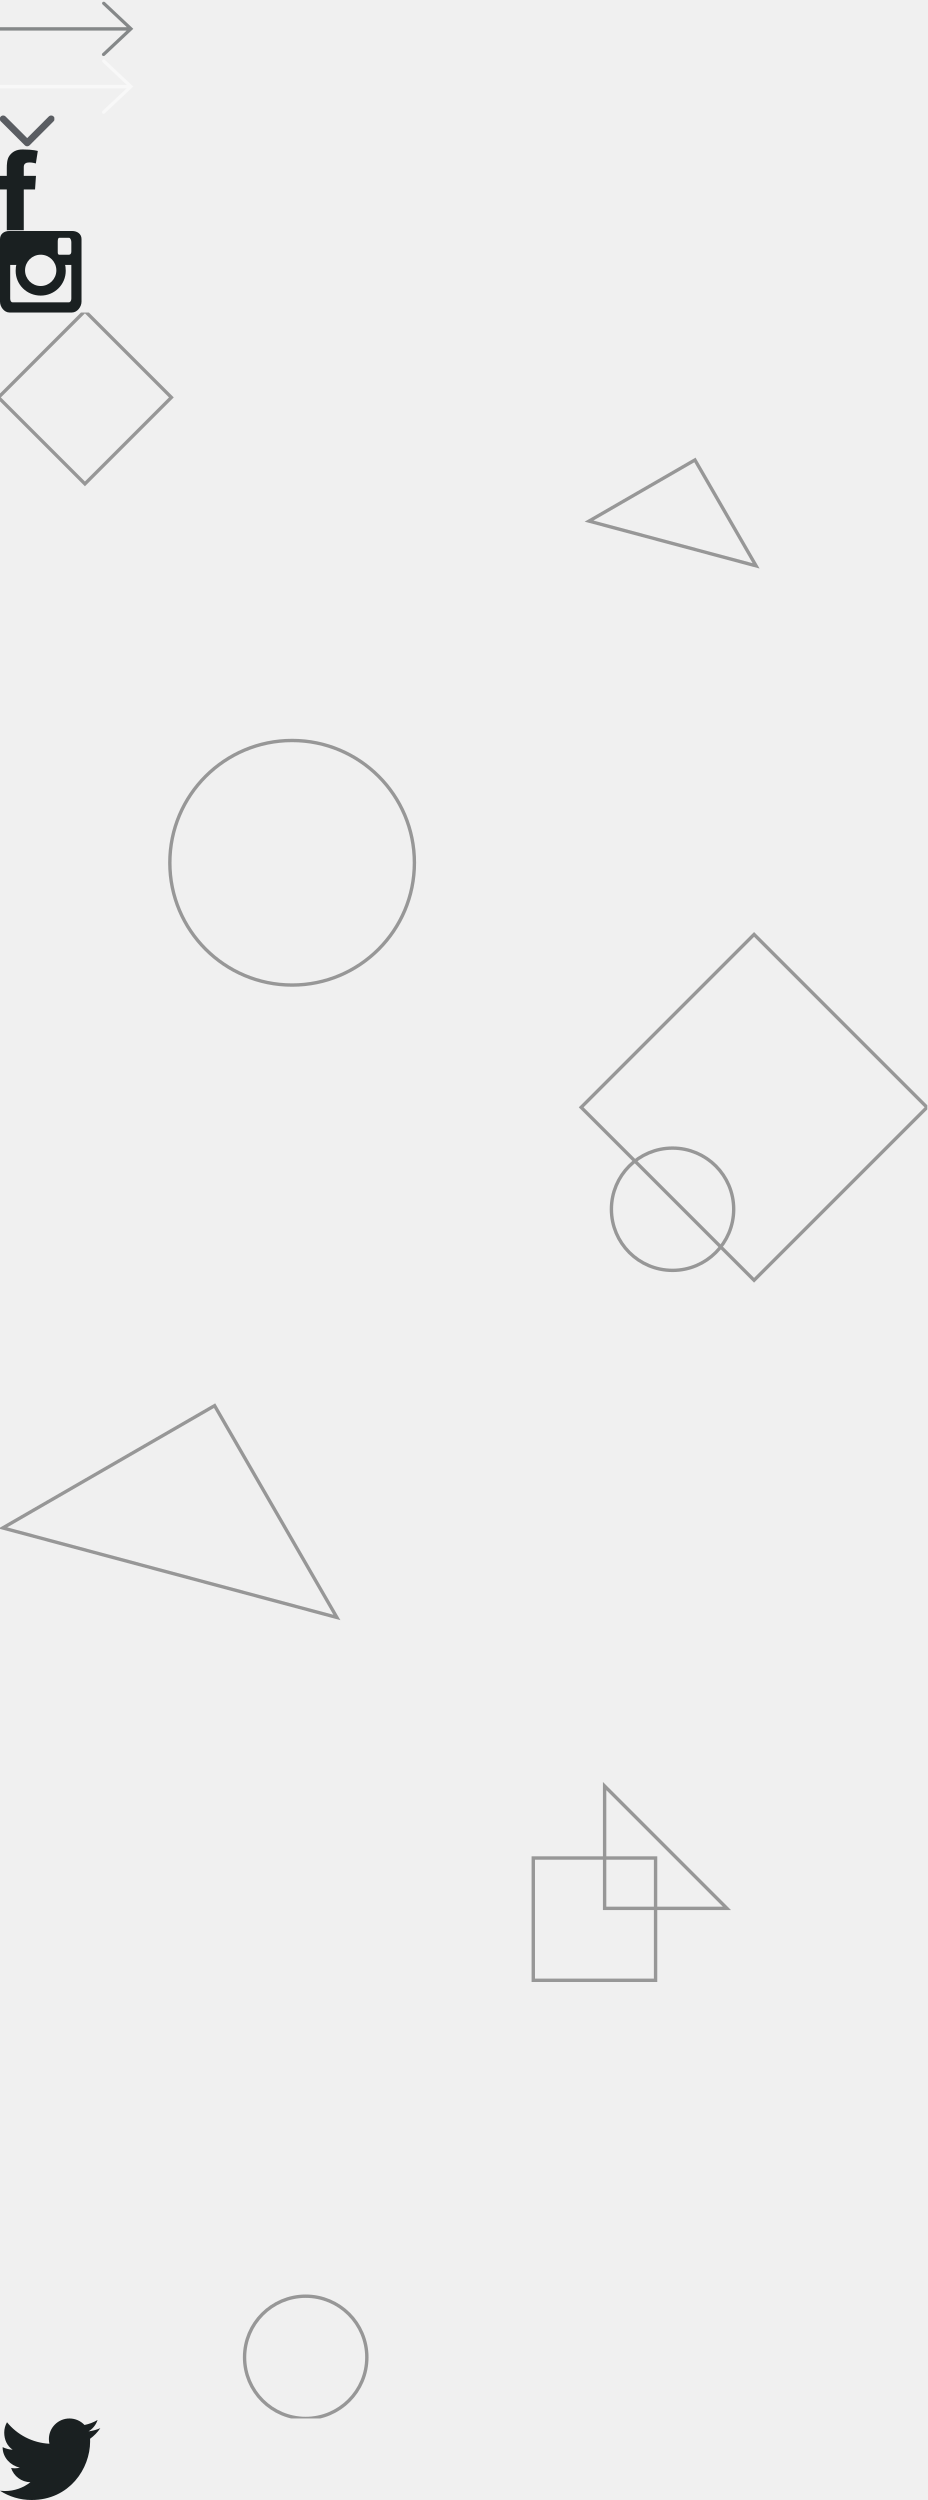
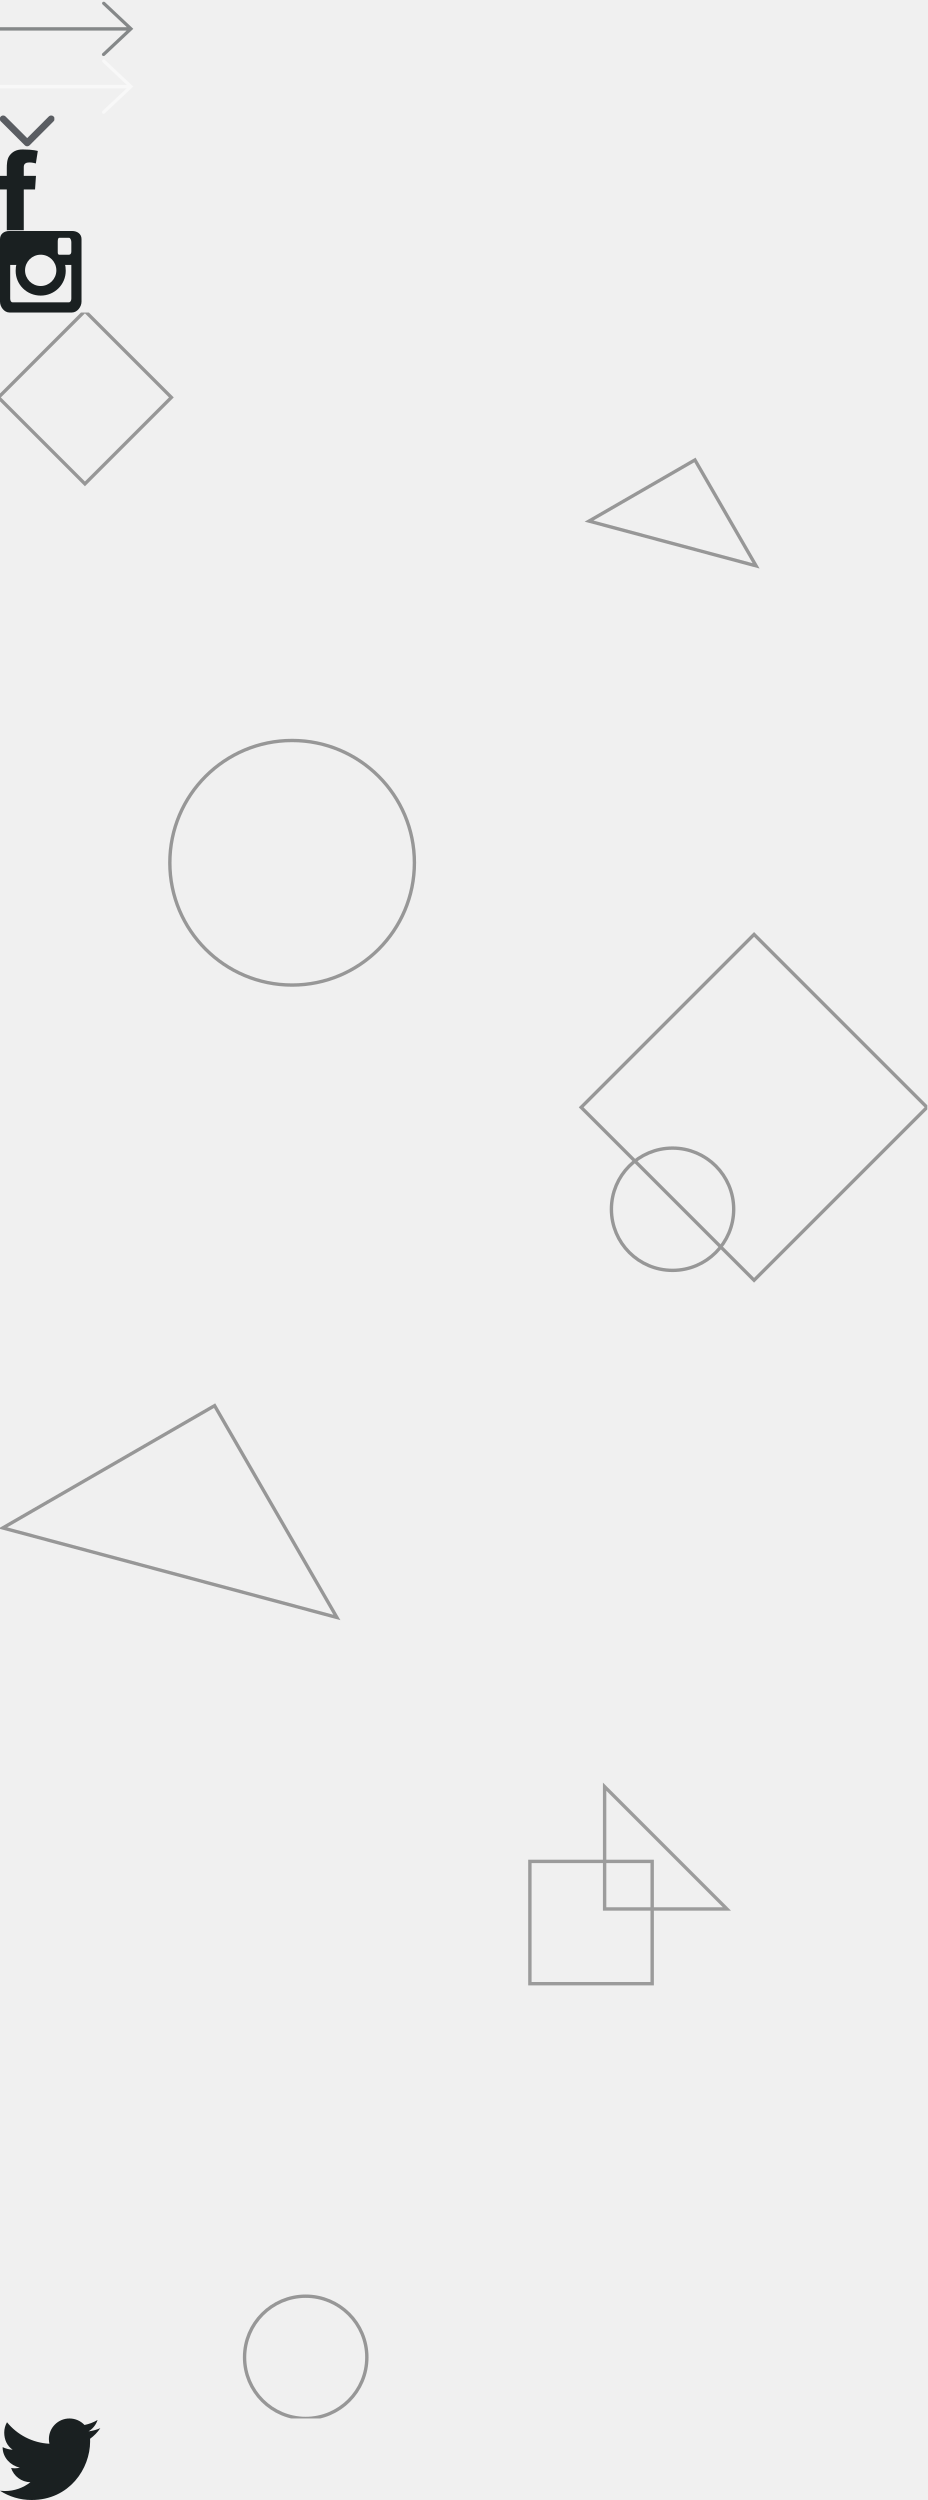
<svg xmlns="http://www.w3.org/2000/svg" width="273" height="736" viewBox="0 0 273 736">
  <svg width="40" height="17" viewBox="0 0 40 17" id="arrow-dark" y="0">
    <path d="M37.274 9H0V8h37.318L30.19 1.302c-.195-.183-.195-.48 0-.664.196-.184.512-.184.707 0l7.992 7.51.352.33-.353.334-8.036 7.55c-.196.184-.512.184-.708 0-.195-.183-.195-.48 0-.664L37.274 9zM408 56.64v-.322l.182-.17v.664l-.182-.17z" fill="#1A2021" opacity=".5" />
  </svg>
  <svg width="40" height="17" viewBox="0 0 40 17" id="arrow-light" y="17">
    <path d="M37.274 9H0V8h37.318L30.19 1.302c-.195-.183-.195-.48 0-.664.196-.184.512-.184.707 0l7.992 7.51.352.33-.353.334-8.036 7.55c-.196.184-.512.184-.708 0-.195-.183-.195-.48 0-.664L37.274 9zM422 58.64v-.322l.182-.17v.664l-.182-.17z" fill="#fff" opacity=".5" />
  </svg>
  <svg width="16" height="10" viewBox="0 0 16 10" id="arrow-select" y="34">
    <path d="M.93 1L8 8.07 15.07 1" stroke="#1B1F26" stroke-opacity=".7" stroke-width="2" stroke-linecap="round" stroke-linejoin="round" fill="none" />
  </svg>
  <svg width="12" height="24" viewBox="0 0 12 24" id="facebook" y="44">
    <path d="M7 5.524v-.392c0-.964.682-1.31 1.647-1.31.964 0 1.908.302 1.908.302L11.13.446S9.787 0 6.658 0c-1.92 0-3.04.73-3.853 1.805C2.032 2.822 2 4.462 2 5.525v2.25H0v4h2v12h5v-12h3.318l.274-4H7v-2.25" fill="#1A2021" />
  </svg>
  <svg width="24" height="24" viewBox="0 0 24 24" id="instagram" y="68">
    <path d="M21 10h-1.89c.155 0 .245 1.083.245 1.72 0 4.07-3.3 7.305-7.375 7.305-4.07 0-7.37-3.205-7.37-7.273 0-.638.09-1.752.24-1.752H3v9.887c0 .506.177 1.113.688 1.113h16.584c.512 0 .728-.607.728-1.113V10zm0-6.702C21 2.79 20.784 2 20.272 2h-2.76c-.51 0-.512.79-.512 1.298v2.765c0 .51 0 .937.512.937h2.76c.512 0 .728-.426.728-.937V3.298zm-9.02 3.688c-2.545 0-4.608 2.063-4.608 4.61 0 2.54 2.063 4.606 4.608 4.606 2.546 0 4.61-2.067 4.61-4.607 0-2.546-2.064-4.61-4.61-4.61zM21 24H2.765C1.24 24 0 22.334 0 20.806V2.38C0 .85 1.24 0 2.765 0h18.43C22.726 0 24 .85 24 2.38v18.426C24 22.334 22.725 24 21.196 24H21z" fill="#1A2021" />
  </svg>
  <svg width="273" height="620" viewBox="0 0 273 620" id="shapes" y="92">
-     <g transform="translate(-896 -4880) translate(896 4880)" stroke="#979797" fill="none">
-       <path d="M171.096 234L222 183.096 272.904 234 222 284.904z" />
-       <path d="M157 455h36v36h-36z" />
-       <path d="M-.452 25L25-.452 50.452 25 25 50.452z" />
-       <path d="M.824 357.824l98.352 26.352-36-62.352-62.352 36z" />
-       <path d="M173.412 61.412l49.176 13.176-18-31.176-31.176 18z" />
-       <path d="M214 469.816l-36-36v36h36z" />
-       <circle cx="86" cy="162" r="36" />
-       <circle cx="198" cy="264" r="18" />
-       <circle cx="90" cy="602" r="18" />
+     <g fill="none">
+       <path stroke="#979797" d="M171.096 234L222 183.096 272.904 234 222 284.904z" />
+       <path stroke="#9B9B9B" d="M156 456h36v36h-36z" />
+       <path stroke="#979797" d="M-.452 25L25-.452 50.452 25 25 50.452z" />
+       <path d="M.824 357.824l98.352 26.352-36-62.352-62.352 36z" stroke="#979797" />
+       <path d="M173.412 61.412l49.176 13.176-18-31.176-31.176 18z" stroke="#979797" />
+       <path d="M214 470l-36-36v36h36z" stroke="#9C9C9C" />
+       <circle stroke="#979797" cx="86" cy="162" r="36" />
+       <circle stroke="#979797" cx="198" cy="264" r="18" />
+       <circle stroke="#979797" cx="90" cy="602" r="18" />
    </g>
  </svg>
  <svg width="30" height="24" viewBox="0 0 30 24" id="twitter" y="712">
    <path d="M29.54 2.84c-1.087.483-2.255.808-3.48.955 1.25-.75 2.21-1.938 2.663-3.352-1.17.695-2.468 1.2-3.848 1.47C23.77.735 22.195 0 20.453 0c-3.346 0-6.06 2.713-6.06 6.06 0 .473.055.936.158 1.38-5.034-.254-9.5-2.666-12.487-6.33-.52.894-.82 1.935-.82 3.045 0 2.102.86 3.956 2.485 5.043-.994-.032-1.955-.304-2.955-.758v.077c0 2.935 2.3 5.383 5.07 5.94-.51.14-.938.213-1.49.213-.39 0-.72-.038-1.088-.11.77 2.408 3.034 4.16 5.686 4.21-2.073 1.624-4.672 2.592-7.51 2.592-.49 0-.965-.028-1.44-.085C2.682 22.997 5.87 24 9.29 24c11.146 0 17.242-9.232 17.242-17.24 0-.262-.006-.523-.018-.783 1.185-.854 2.213-1.92 3.025-3.136" fill="#1A2021" />
  </svg>
</svg>
